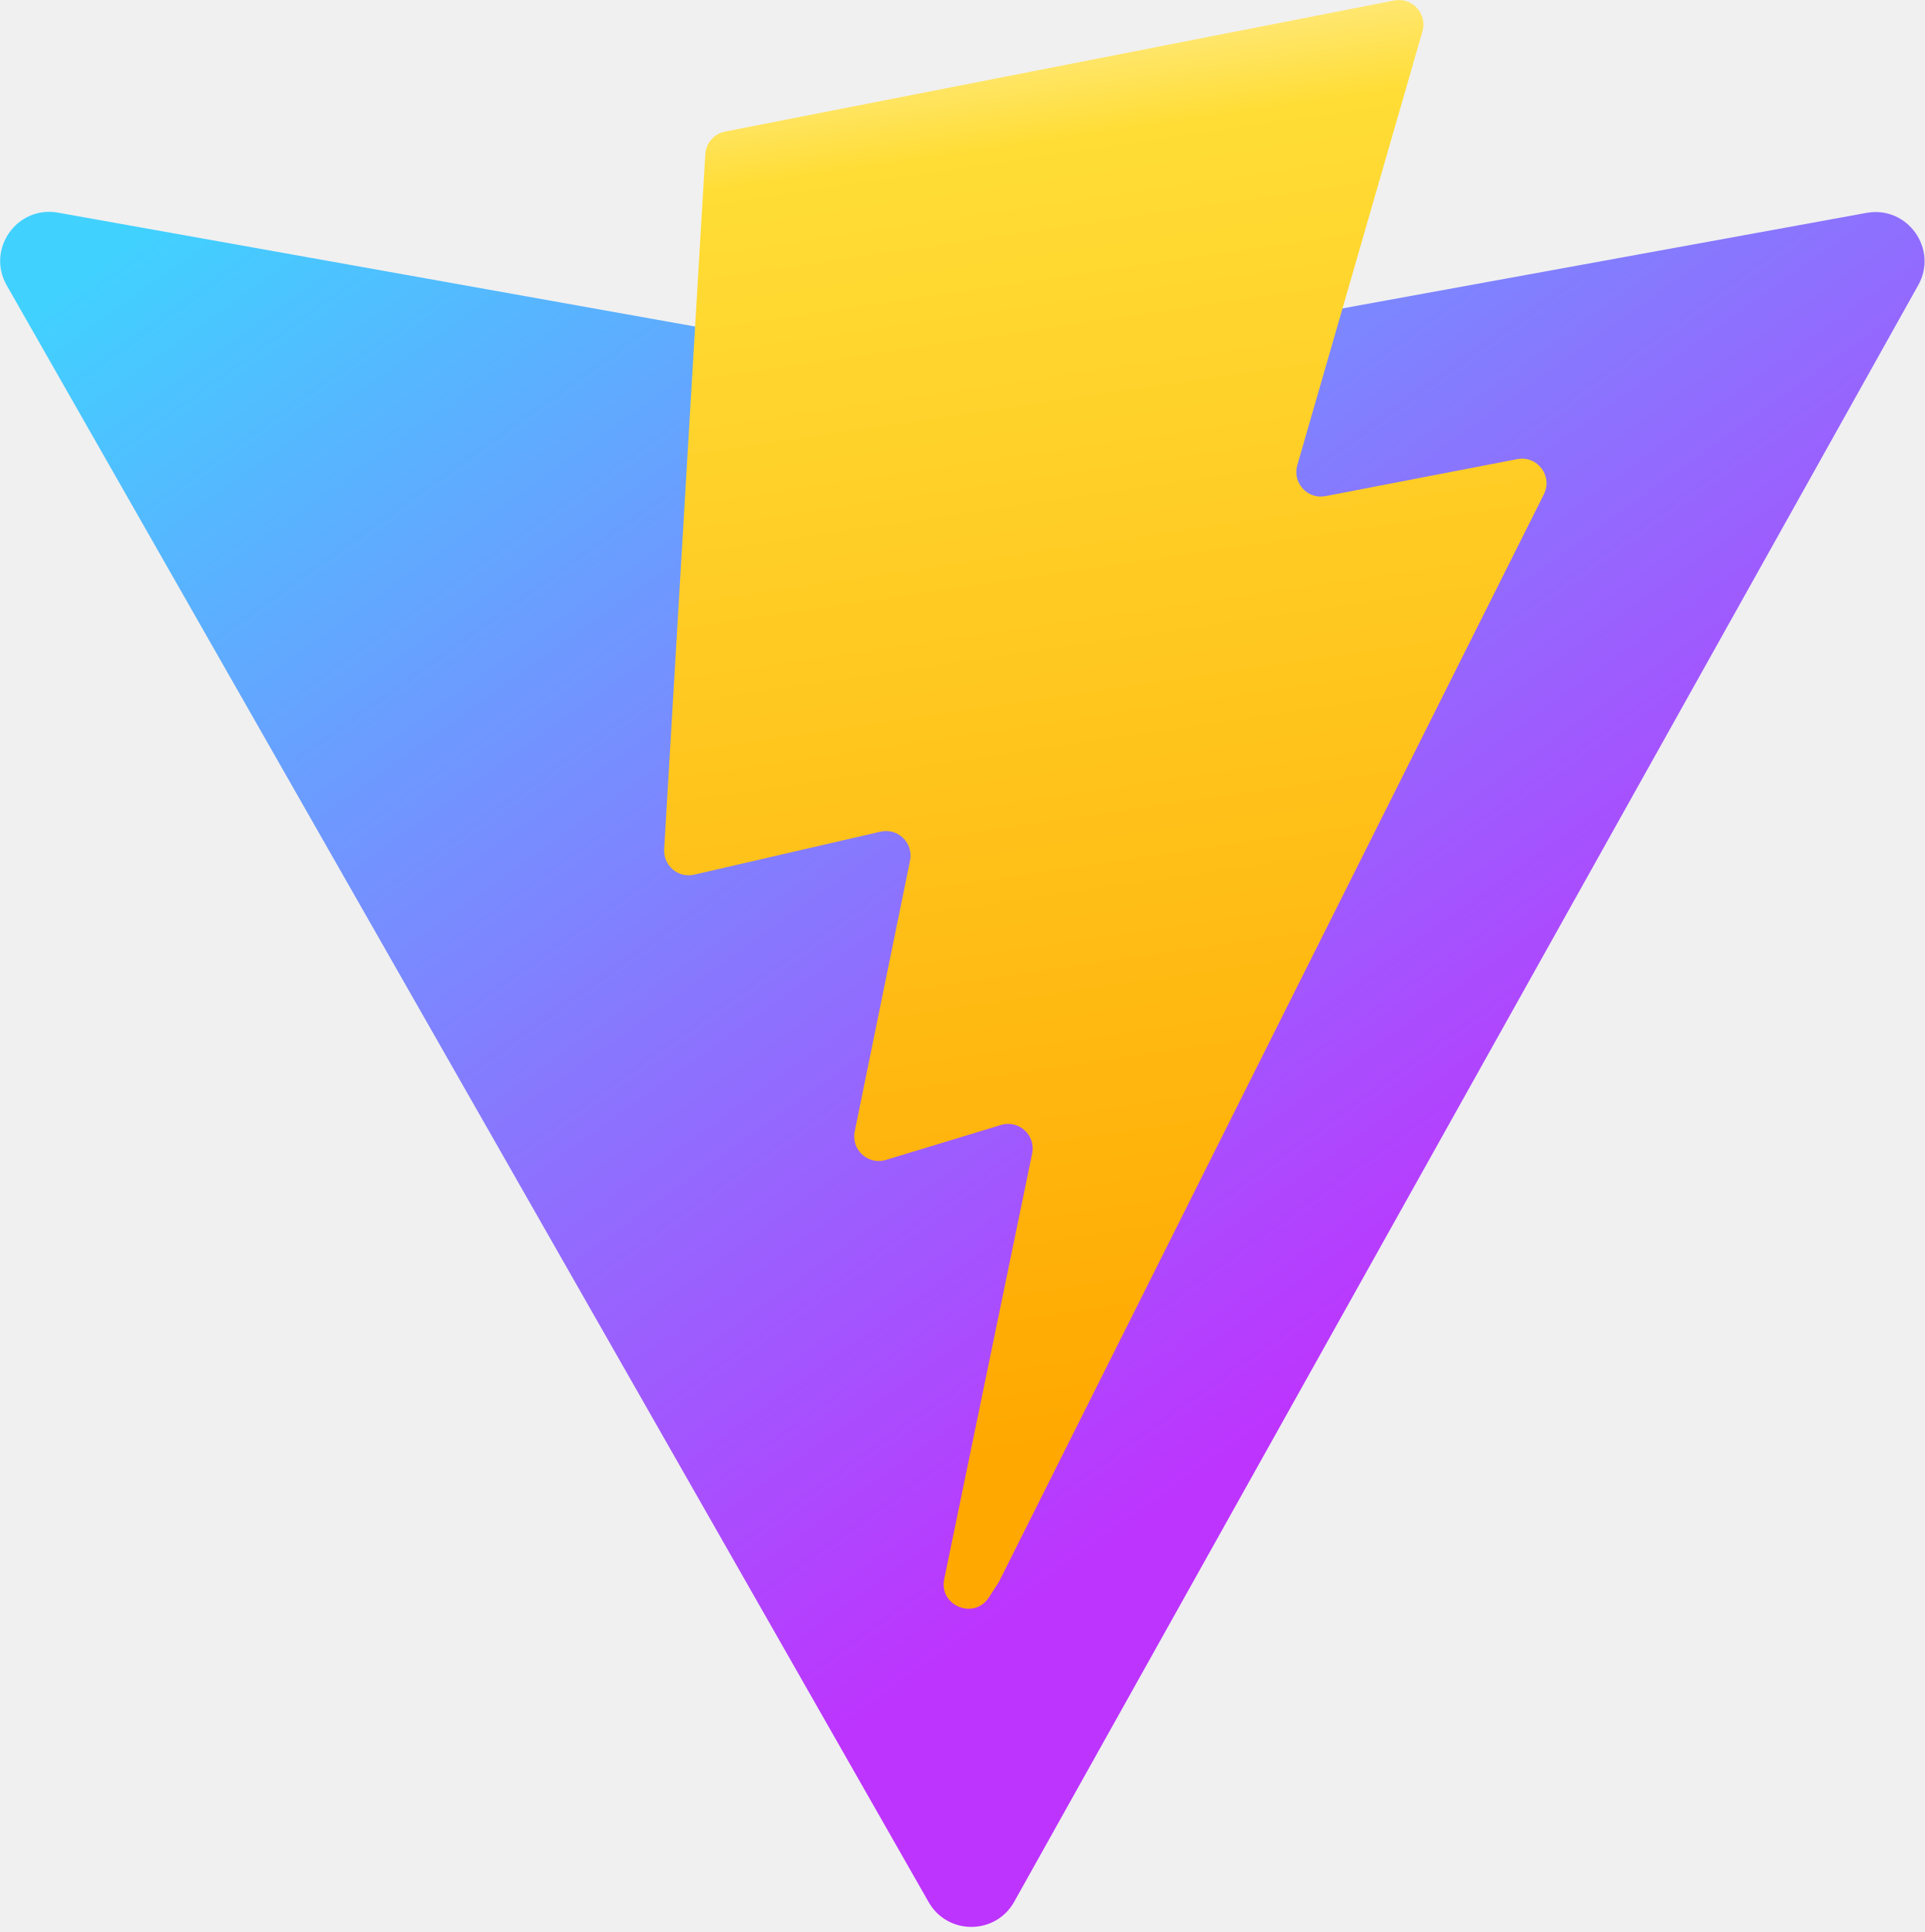
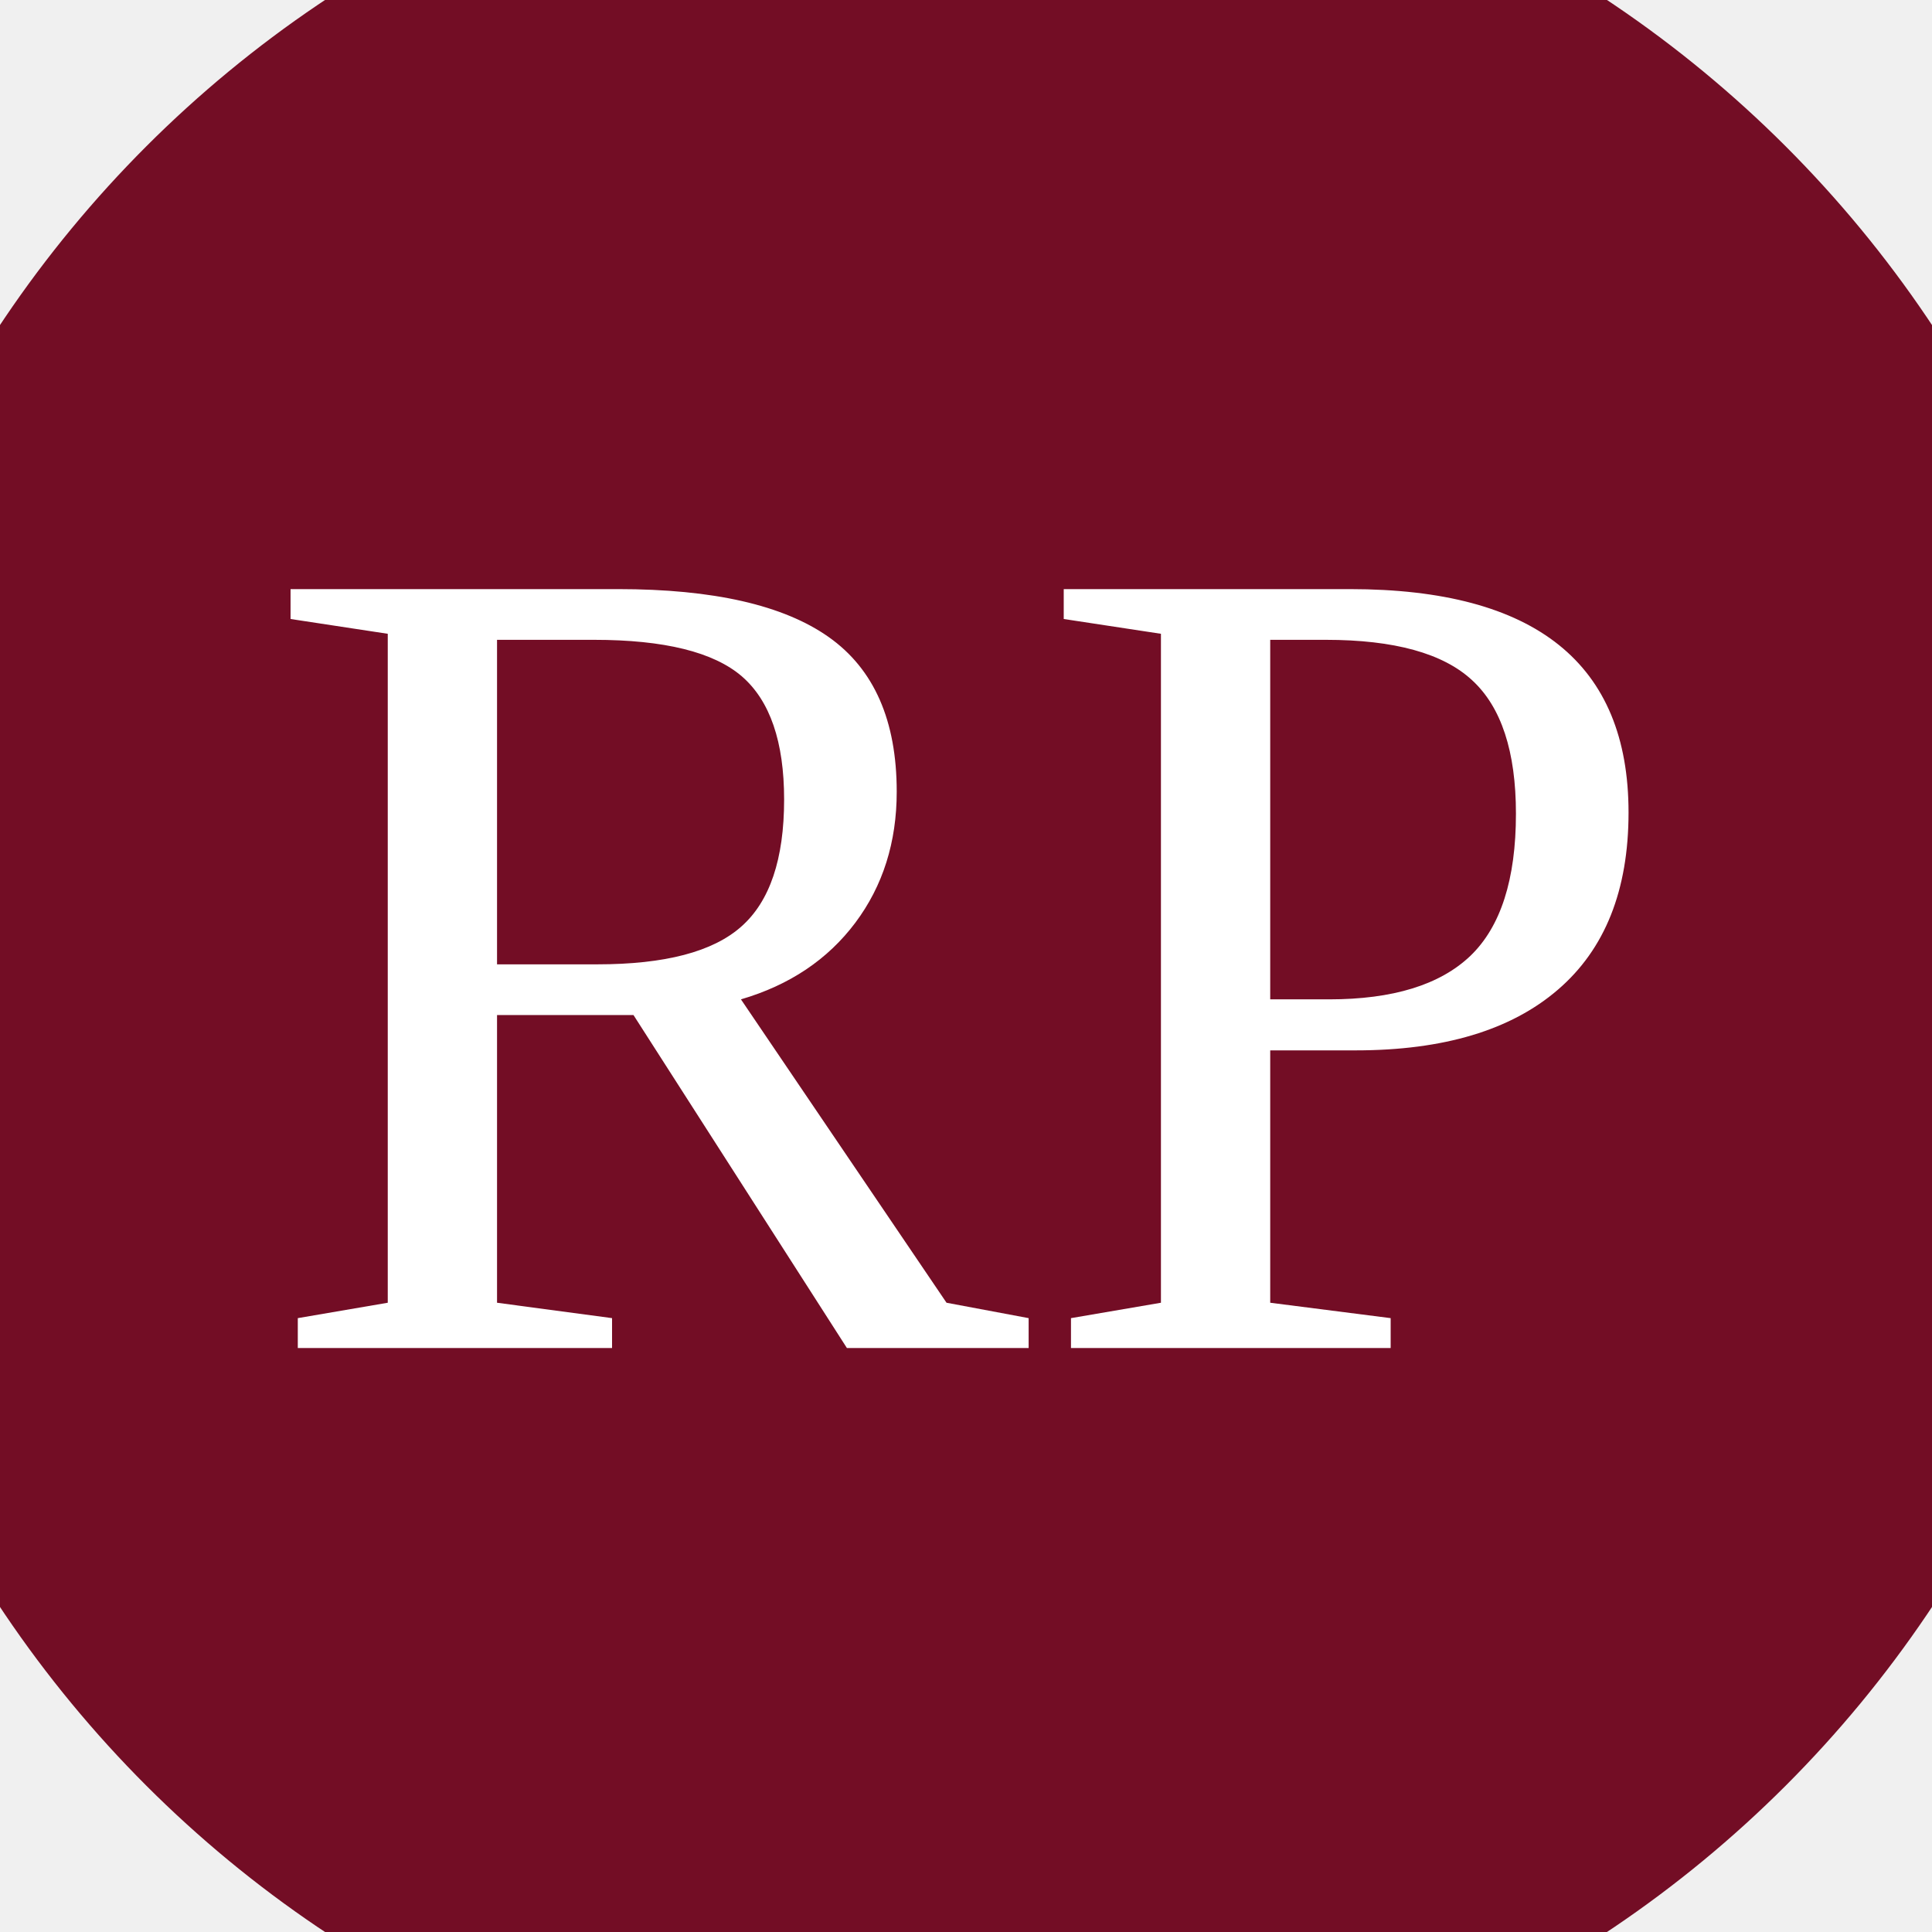
- <svg xmlns="http://www.w3.org/2000/svg" aria-hidden="true" role="img" class="iconify iconify--logos" width="31.88" height="32" preserveAspectRatio="xMidYMid meet" viewBox="0 0 256 257">
-   <defs>
-     <linearGradient id="IconifyId1813088fe1fbc01fb466" x1="-.828%" x2="57.636%" y1="7.652%" y2="78.411%">
-       <stop offset="0%" stop-color="#41D1FF" />
-       <stop offset="100%" stop-color="#BD34FE" />
-     </linearGradient>
-     <linearGradient id="IconifyId1813088fe1fbc01fb467" x1="43.376%" x2="50.316%" y1="2.242%" y2="89.03%">
-       <stop offset="0%" stop-color="#FFEA83" />
-       <stop offset="8.333%" stop-color="#FFDD35" />
-       <stop offset="100%" stop-color="#FFA800" />
-     </linearGradient>
-   </defs>
-   <path fill="url(#IconifyId1813088fe1fbc01fb466)" d="M255.153 37.938L134.897 252.976c-2.483 4.44-8.862 4.466-11.382.048L.875 37.958c-2.746-4.814 1.371-10.646 6.827-9.67l120.385 21.517a6.537 6.537 0 0 0 2.322-.004l117.867-21.483c5.438-.991 9.574 4.796 6.877 9.62Z" />
-   <path fill="url(#IconifyId1813088fe1fbc01fb467)" d="M185.432.063L96.44 17.501a3.268 3.268 0 0 0-2.634 3.014l-5.474 92.456a3.268 3.268 0 0 0 3.997 3.378l24.777-5.718c2.318-.535 4.413 1.507 3.936 3.838l-7.361 36.047c-.495 2.426 1.782 4.5 4.151 3.78l15.304-4.649c2.372-.72 4.652 1.36 4.15 3.788l-11.698 56.621c-.732 3.542 3.979 5.473 5.943 2.437l1.313-2.028l72.516-144.72c1.215-2.423-.88-5.186-3.54-4.672l-25.505 4.922c-2.396.462-4.435-1.77-3.759-4.114l16.646-57.705c.677-2.35-1.37-4.583-3.769-4.113Z" />
+ <svg xmlns="http://www.w3.org/2000/svg" width="100" height="100">
+   <circle cx="50" cy="50" r="60" fill="#730d25" />
+   <text x="50%" y="56%" dominant-baseline="middle" text-anchor="middle" fill="white" font-size="60">RP</text>
</svg>
